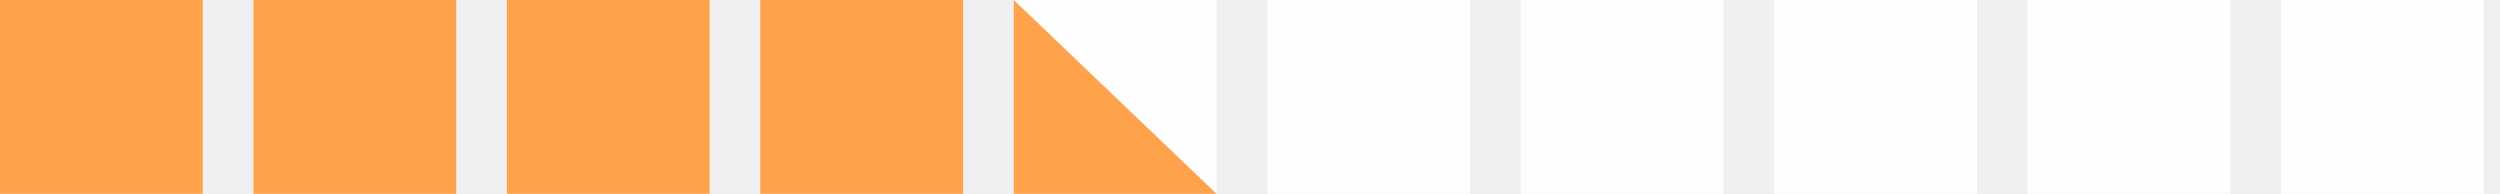
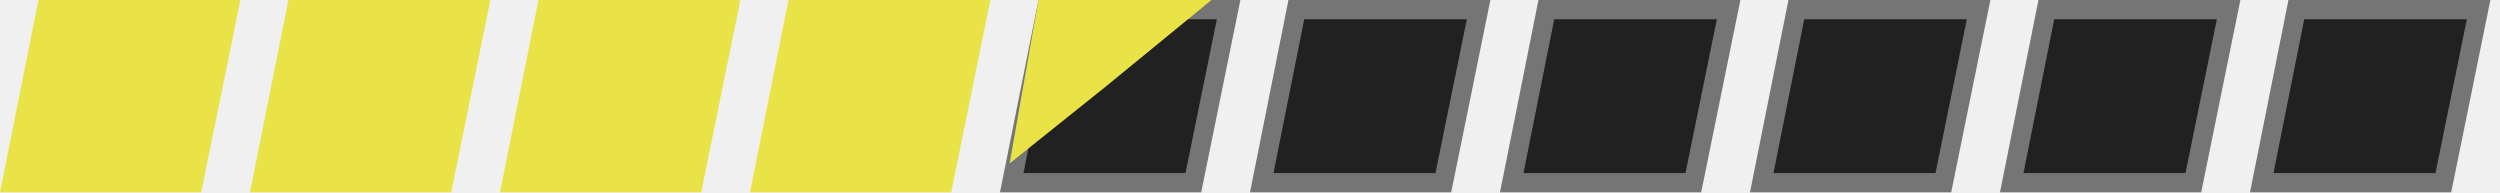
- <svg xmlns="http://www.w3.org/2000/svg" width="129" height="10" viewBox="0 0 129 10" fill="none">
-   <rect width="10.462" height="10" fill="#FFA24C" />
-   <rect x="13.078" width="10.462" height="10" fill="#FFA24C" />
-   <rect x="26.155" width="10.462" height="10" fill="#FFA24C" />
-   <rect x="39.233" width="10.462" height="10" fill="#FFA24C" />
-   <rect x="52.31" width="10.462" height="10" fill="white" fill-opacity="0.9" />
-   <path d="M52.31 0L62.773 10H52.31V0Z" fill="#FFA24C" />
-   <rect x="65.388" width="10.462" height="10" fill="white" fill-opacity="0.9" />
-   <rect x="78.466" width="10.462" height="10" fill="white" fill-opacity="0.9" />
-   <rect x="91.544" width="10.462" height="10" fill="white" fill-opacity="0.9" />
-   <rect x="104.621" width="10.462" height="10" fill="white" fill-opacity="0.9" />
-   <rect x="117.699" width="10.462" height="10" fill="white" fill-opacity="0.9" />
+ <svg xmlns="http://www.w3.org/2000/svg" width="130" height="10" viewBox="0 0 130 10" fill="none">
+   <path d="M0.61 9.5L2.41 0.5H11.888L10.054 9.5H0.61Z" fill="#E9E347" stroke="#E9E347" />
+   <path d="M13.61 9.5L15.41 0.5H24.888L23.054 9.5H13.61Z" fill="#E9E347" stroke="#E9E347" />
+   <path d="M26.61 9.5L28.41 0.5H37.888L36.054 9.5H26.61Z" fill="#E9E347" stroke="#E9E347" />
+   <path d="M39.61 9.5L41.41 0.5H50.888L49.054 9.5H39.61Z" fill="#E9E347" stroke="#E9E347" />
+   <path d="M65.61 9.5L67.41 0.5H76.888L75.054 9.5H65.61Z" fill="#212121" stroke="#757575" />
+   <path d="M78.61 9.5L80.41 0.5H89.888L88.054 9.5H78.61Z" fill="#212121" stroke="#757575" />
+   <path d="M52.61 9.5L54.41 0.5H63.888L62.054 9.5H52.61Z" fill="#212121" stroke="#757575" />
+   <path d="M91.61 9.5L93.41 0.5H102.888L101.054 9.5H91.61Z" fill="#212121" stroke="#757575" />
+   <path d="M104.61 9.5L106.41 0.5H115.888L114.054 9.5H104.61Z" fill="#212121" stroke="#757575" />
+   <path d="M117.61 9.5L119.41 0.5H128.888L127.054 9.5H117.61Z" fill="#212121" stroke="#757575" />
+   <path d="M53.223 7.281L54.419 0.5H61.599L57.185 4.111L53.223 7.281Z" fill="#E9E347" stroke="#E9E347" />
</svg>
